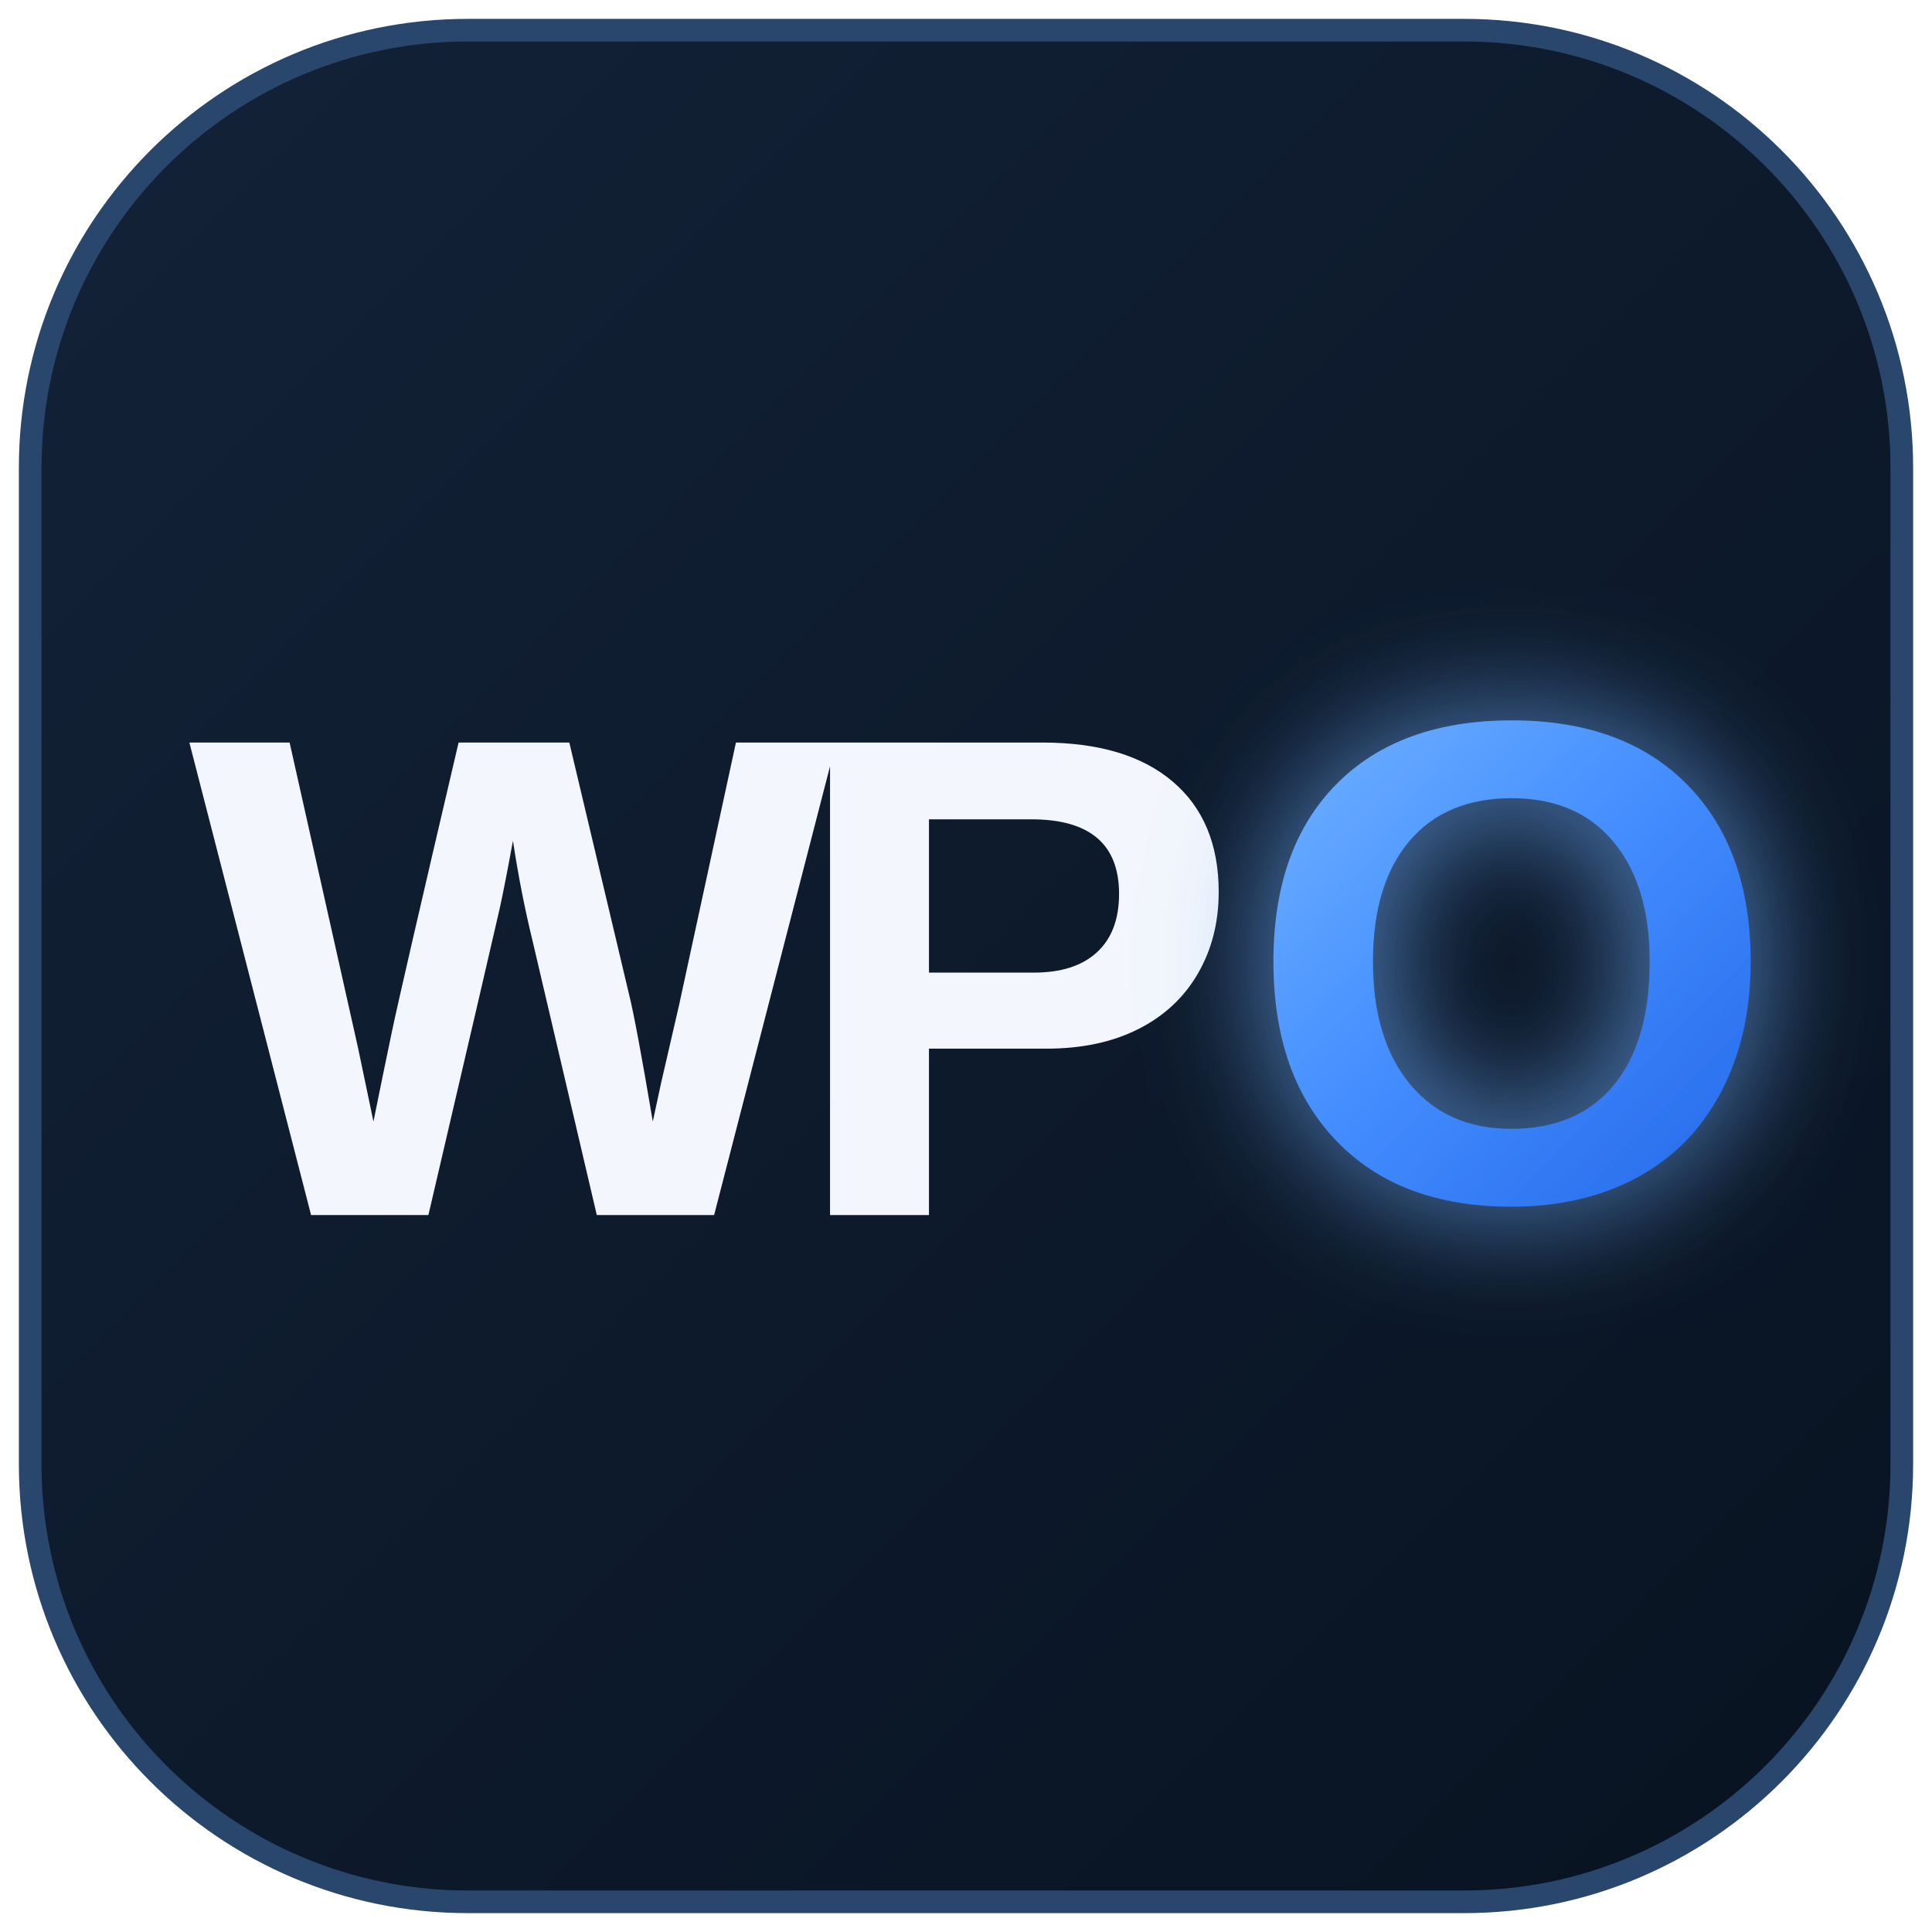
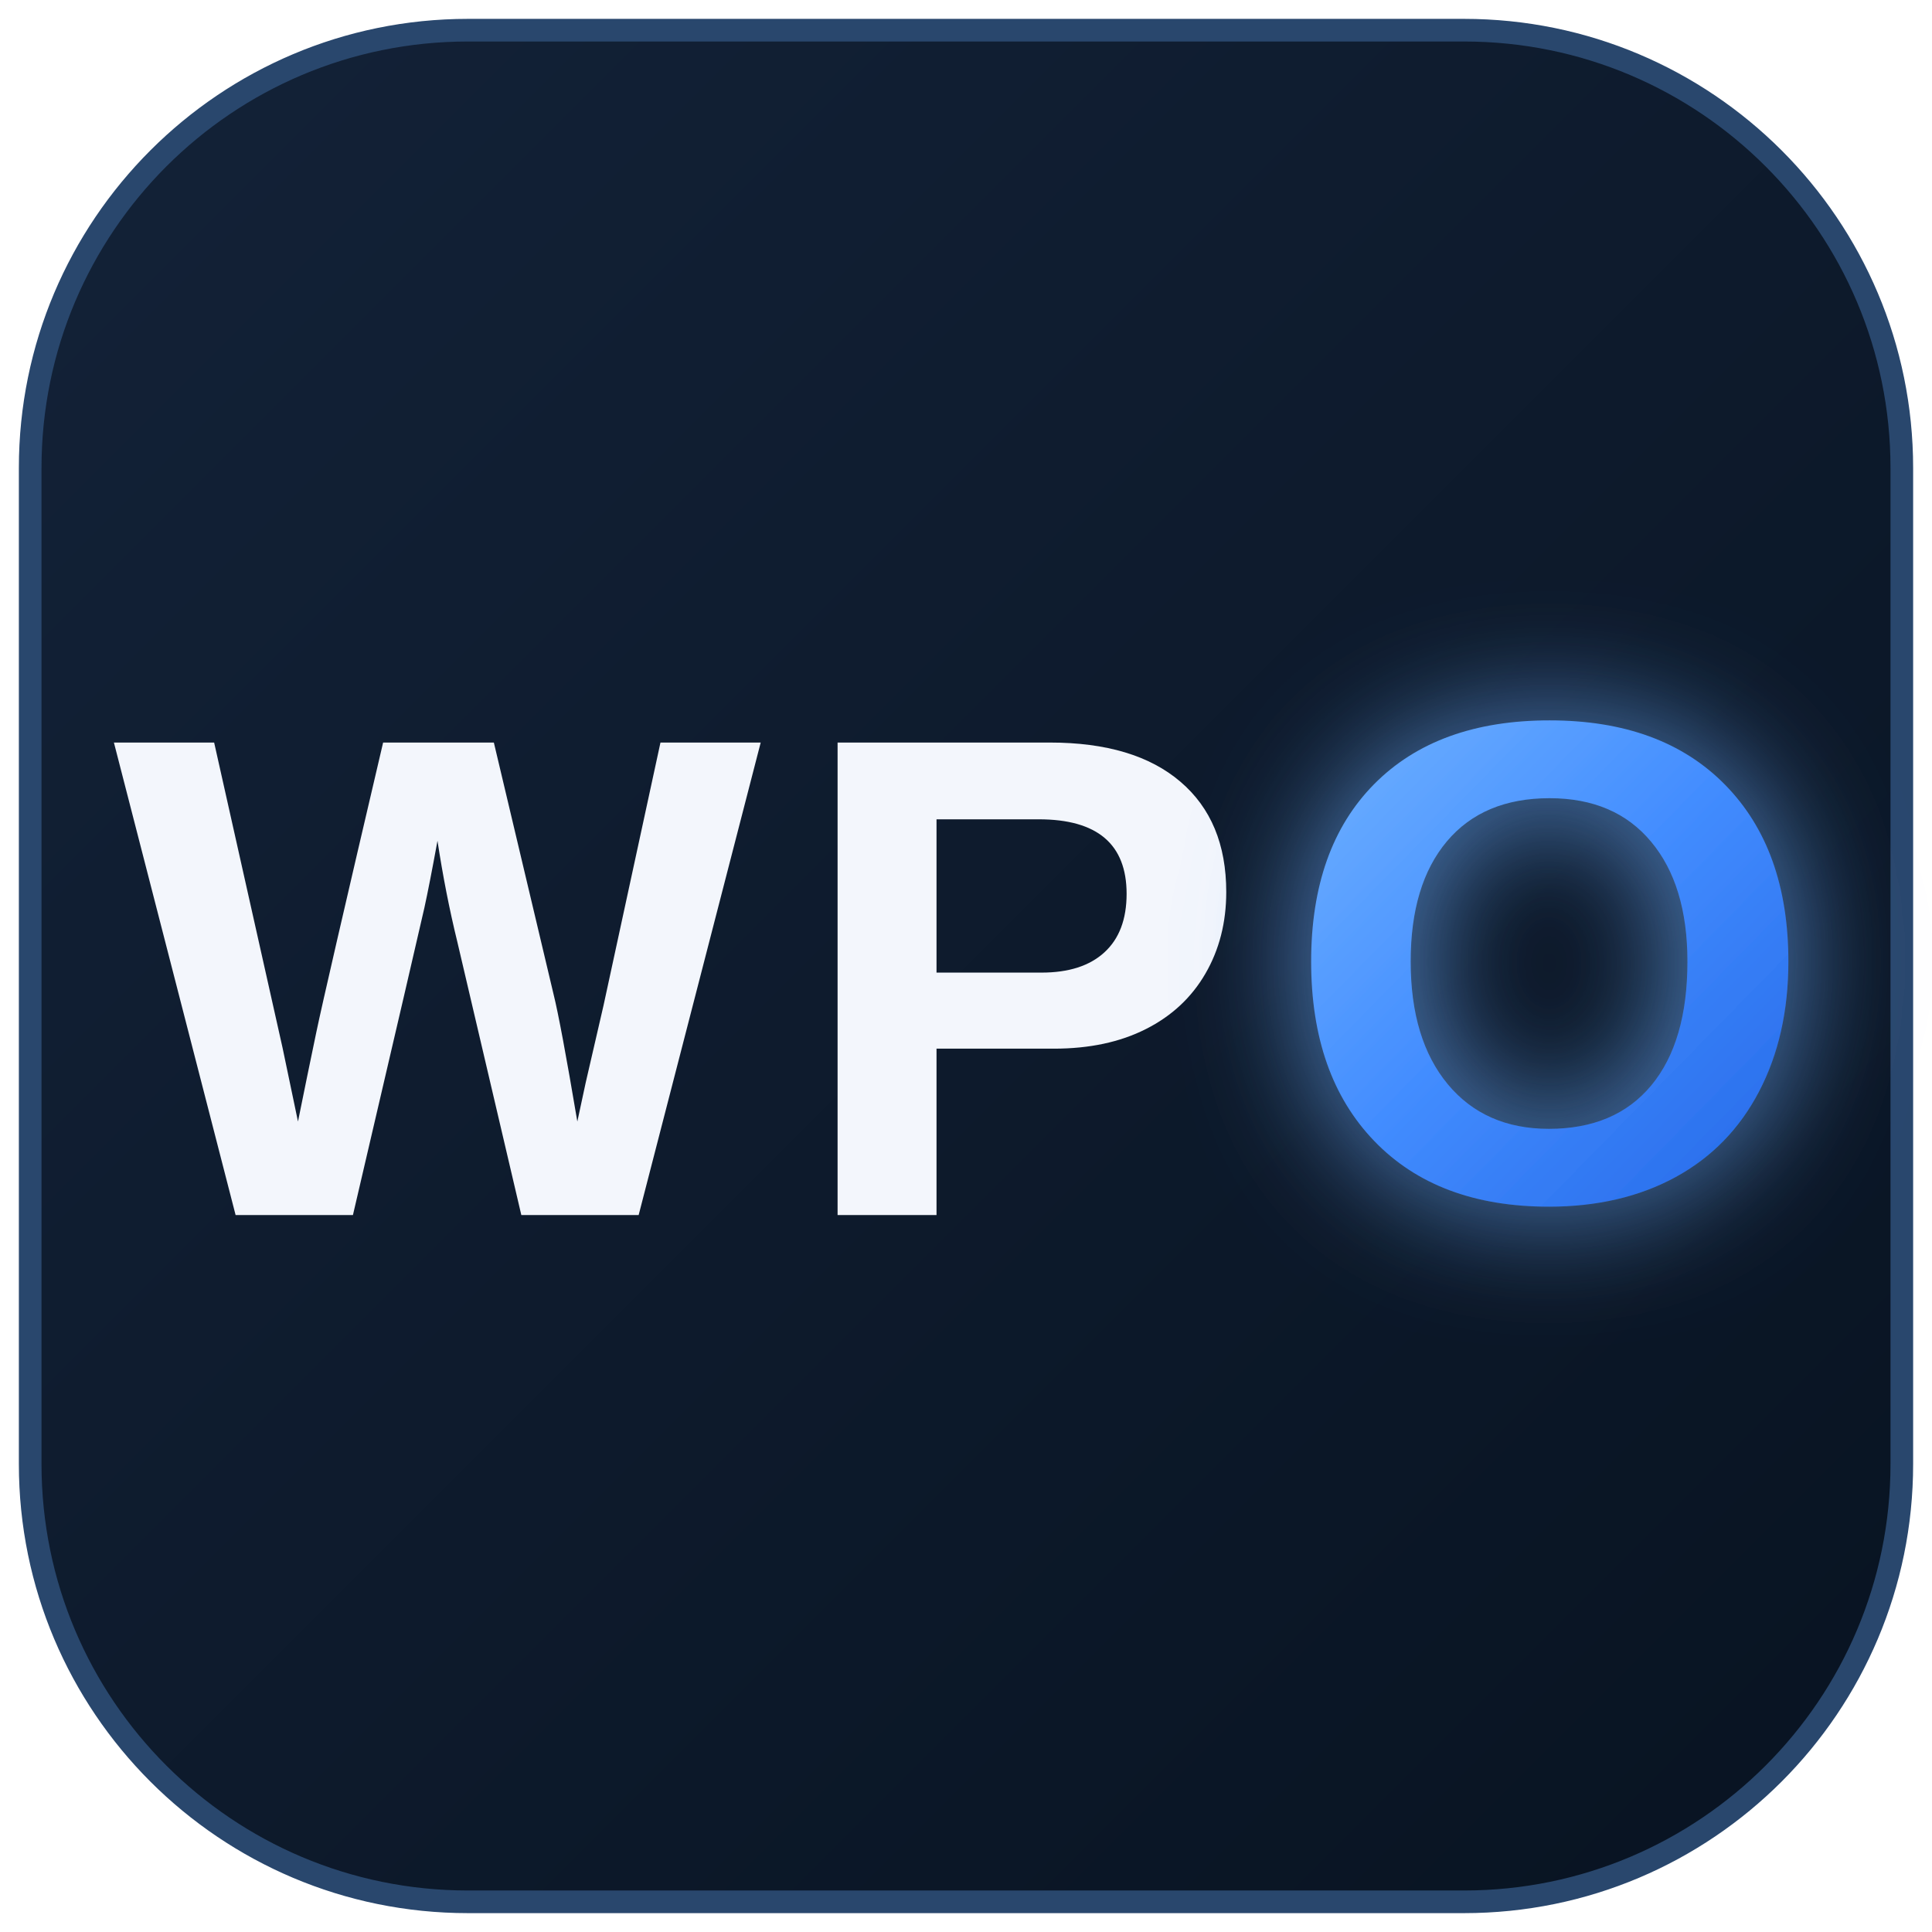
<svg xmlns="http://www.w3.org/2000/svg" width="256" height="256" viewBox="0 0 256 256" role="img" aria-labelledby="title desc">
  <defs>
    <linearGradient id="background" x1="0" y1="0" x2="1" y2="1">
      <stop offset="0" stop-color="#132238" />
      <stop offset="1" stop-color="#081321" />
    </linearGradient>
    <linearGradient id="blue" x1="0" y1="0" x2="1" y2="1">
      <stop offset="0" stop-color="#70b2ff" />
      <stop offset=".48" stop-color="#438dff" />
      <stop offset="1" stop-color="#2468e8" />
    </linearGradient>
    <filter id="blue-glow" x="-80%" y="-80%" width="260%" height="260%">
      <feGaussianBlur stdDeviation="8" result="blur" />
      <feColorMatrix in="blur" type="matrix" values="0 0 0 0 0.16 0 0 0 0 0.43 0 0 0 0 1 0 0 0 0.8 0" result="glow" />
      <feMerge>
        <feMergeNode in="glow" />
        <feMergeNode in="SourceGraphic" />
      </feMerge>
    </filter>
  </defs>
  <rect x="4" y="4" width="248" height="248" rx="58" fill="url(#background)" stroke="#29476d" stroke-width="3" />
-   <text x="25" y="161" font-family="Arial, Helvetica, sans-serif" font-size="91" font-weight="700" letter-spacing="-7" fill="#f3f6fc">WP</text>
-   <text x="165" y="159" font-family="Arial, Helvetica, sans-serif" font-size="91" font-weight="700" fill="url(#blue)" filter="url(#blue-glow)">O</text>
+   <text x="15" y="161" font-family="Arial, Helvetica, sans-serif" font-size="91" font-weight="700" letter-spacing="4" fill="#f3f6fc">WP</text>
+   <text x="170" y="159" font-family="Arial, Helvetica, sans-serif" font-size="91" font-weight="700" fill="url(#blue)" filter="url(#blue-glow)">O</text>
</svg>
